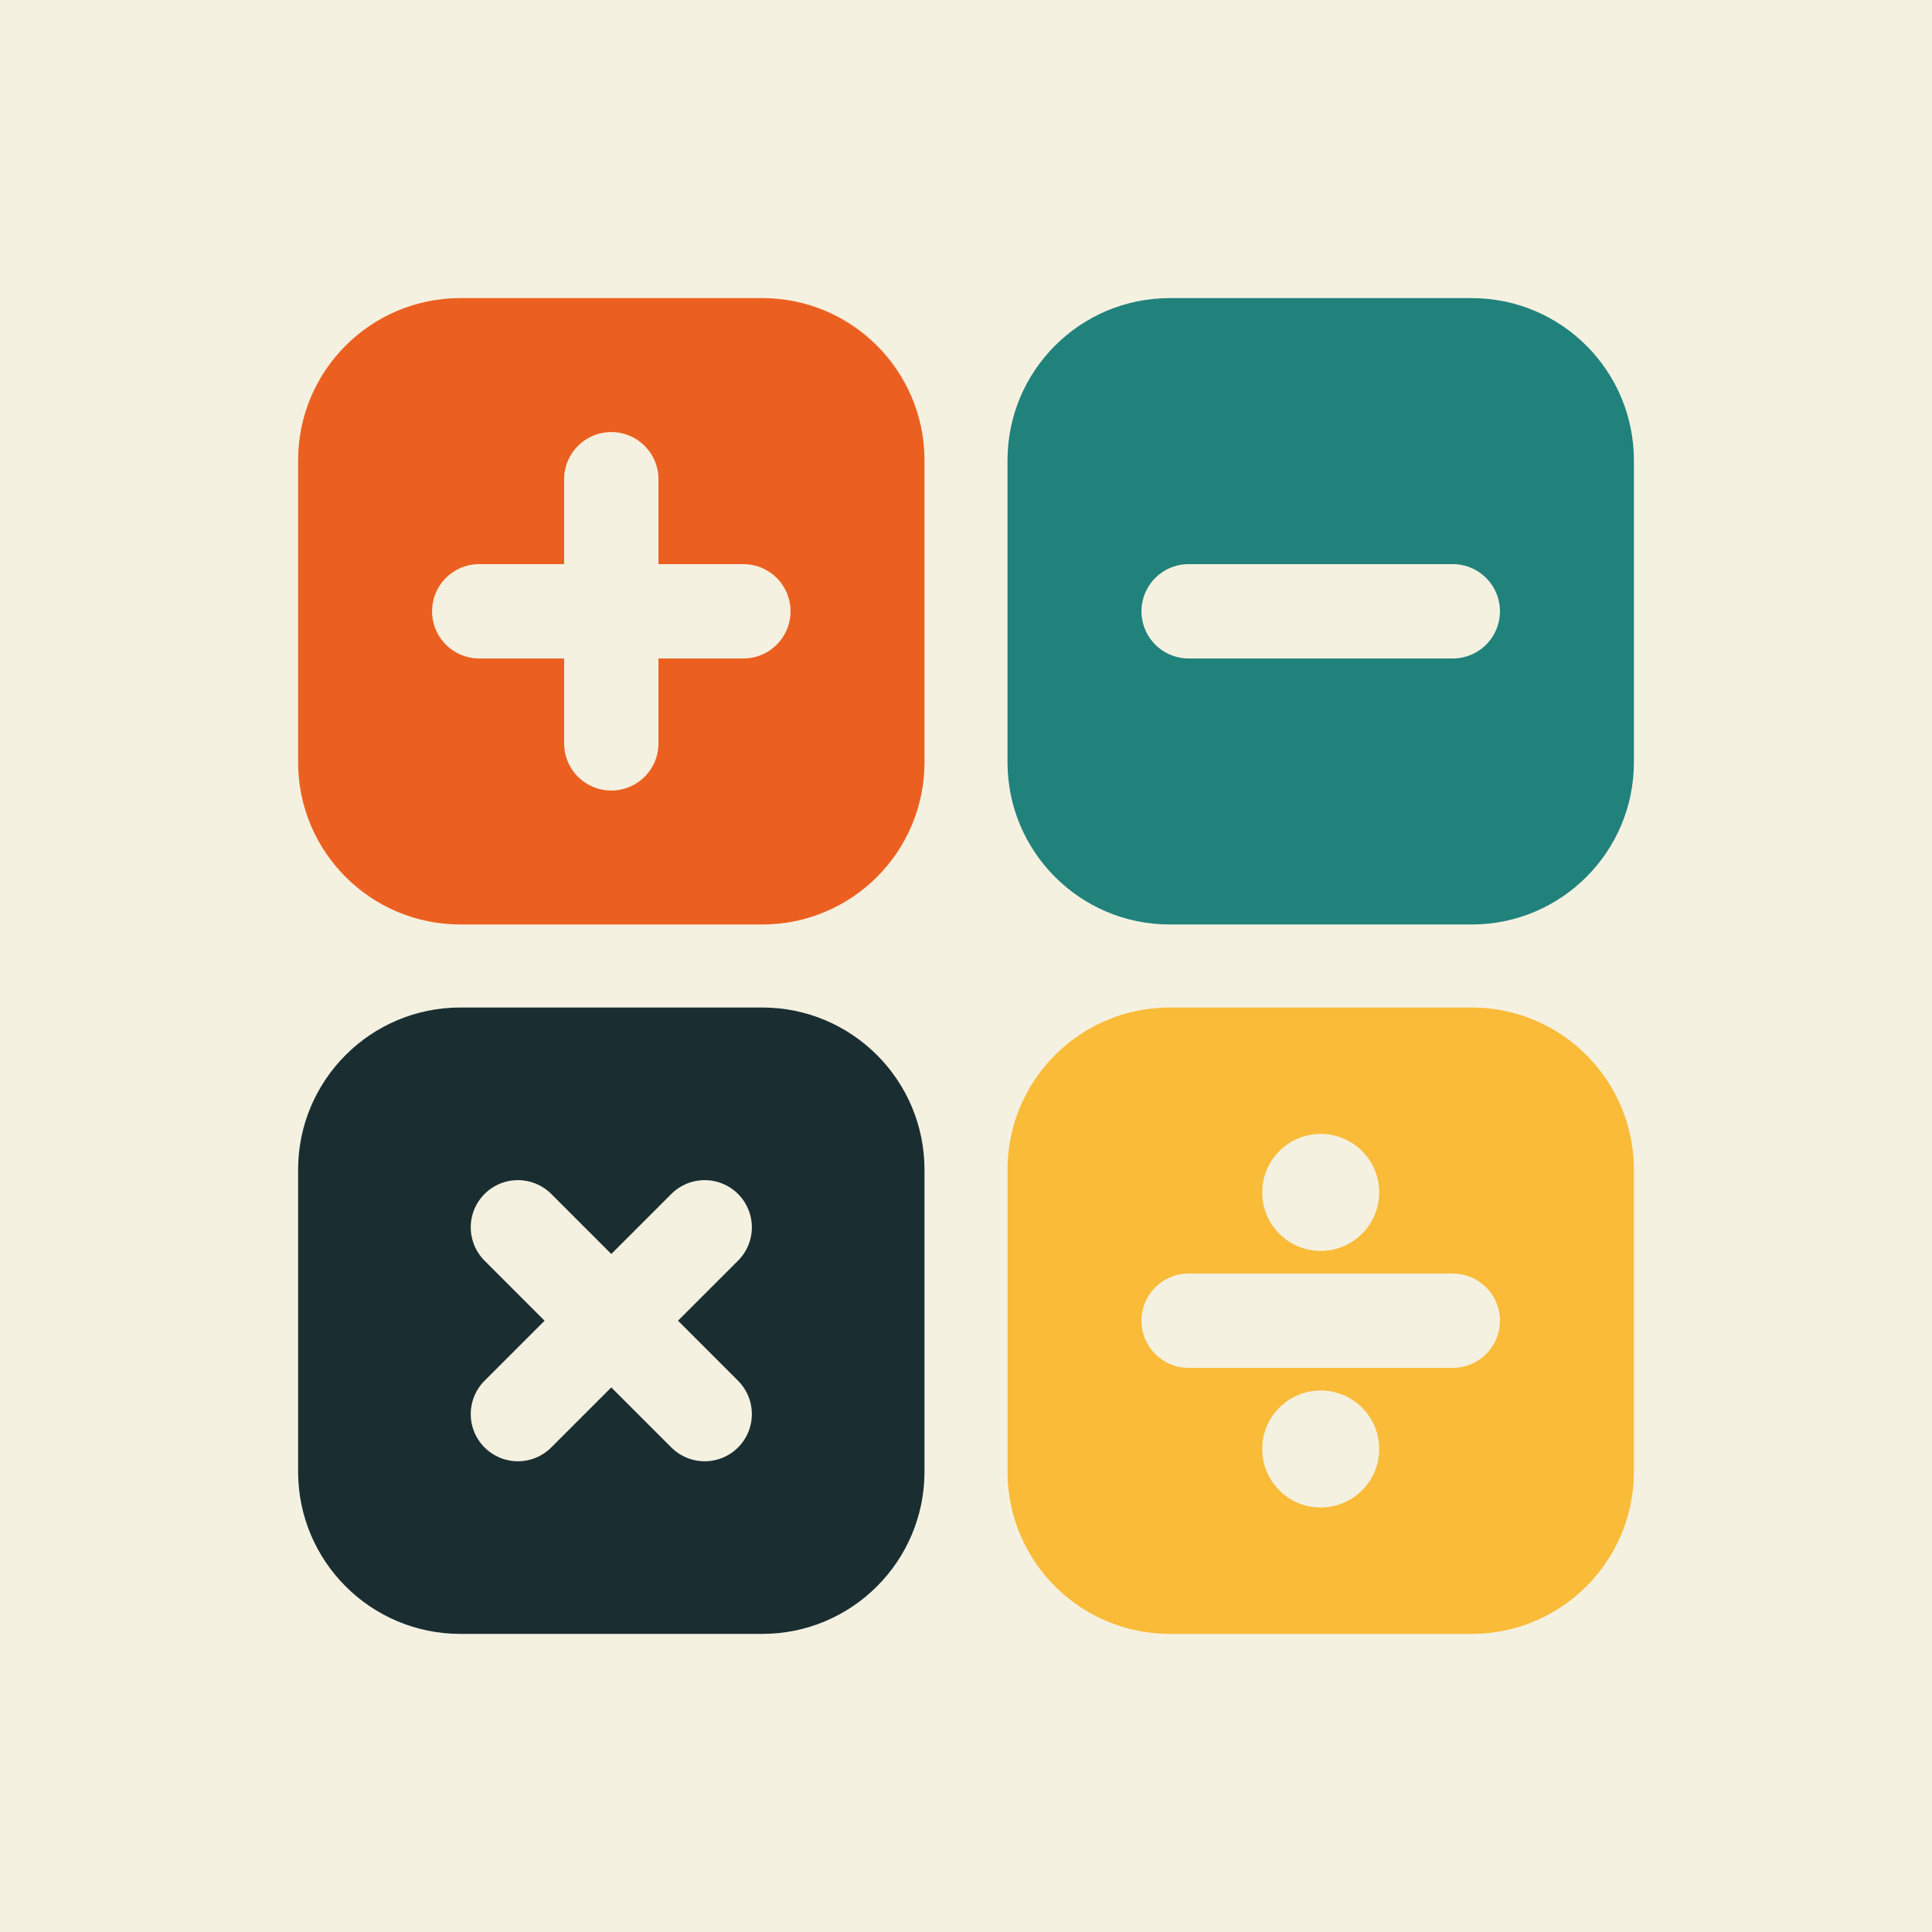
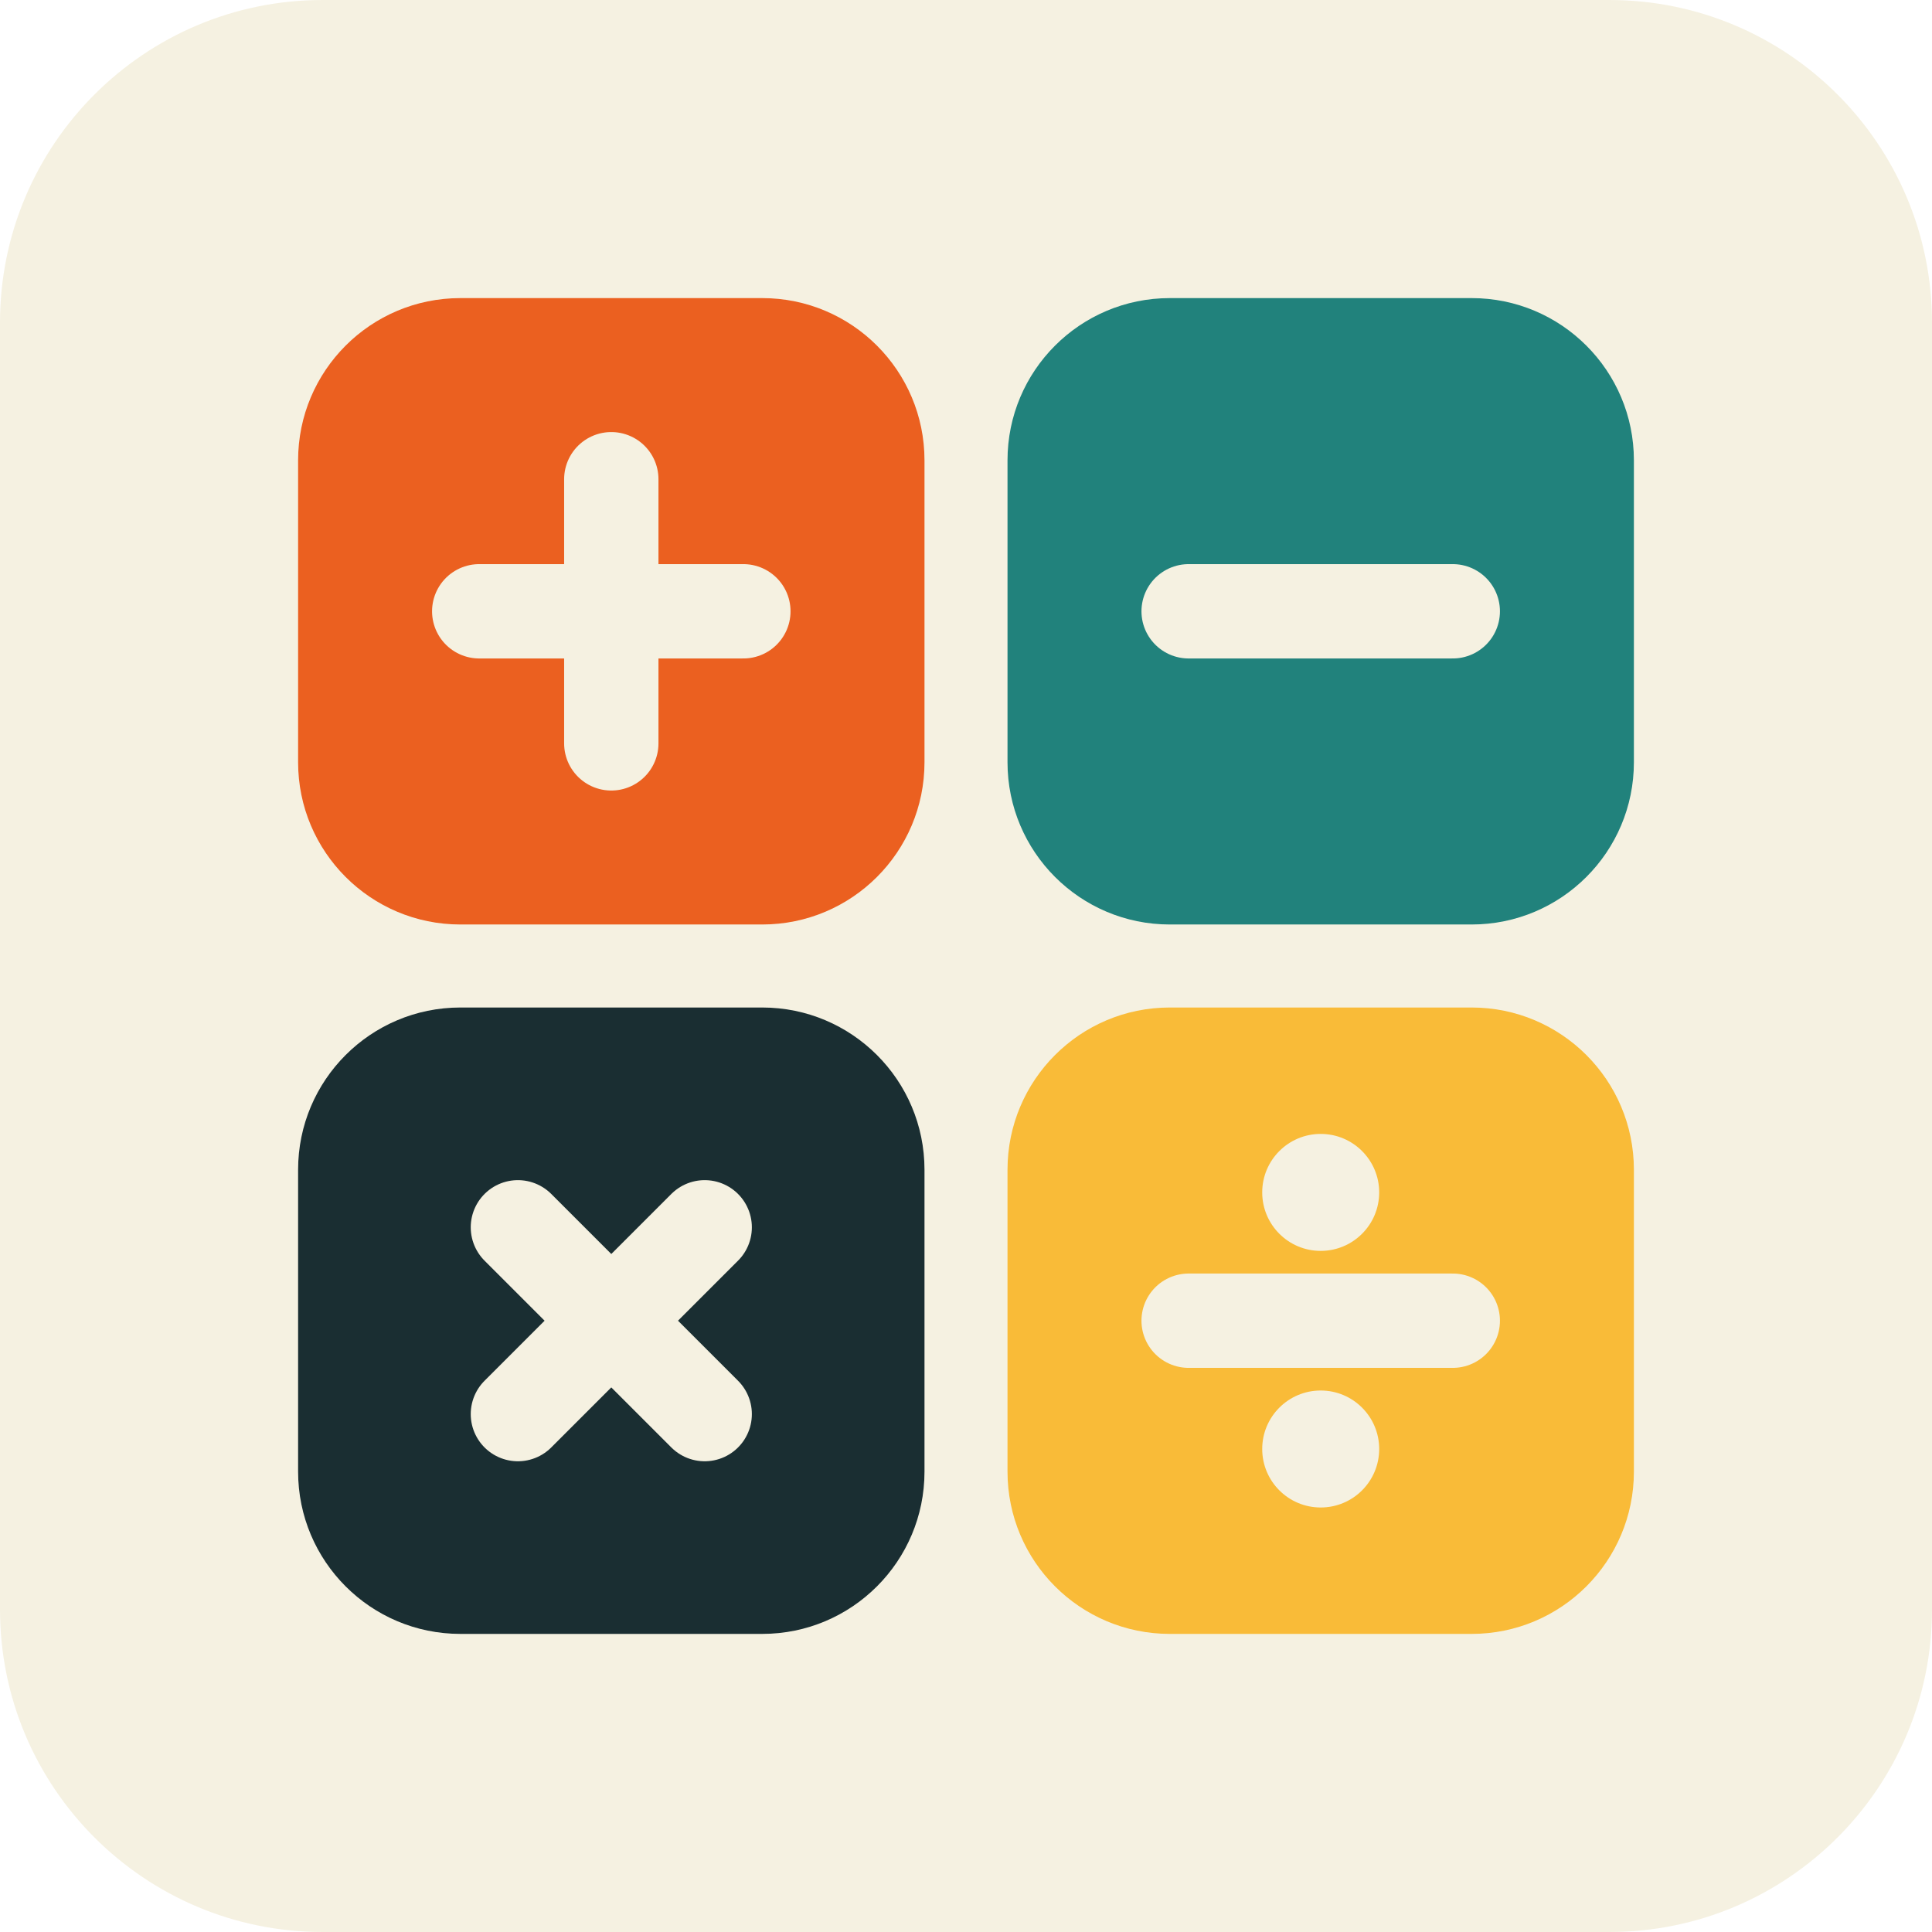
<svg xmlns="http://www.w3.org/2000/svg" width="1024" height="1024" viewBox="0 0 1024 1024">
-   <path id="background" fill="#F5F1E1" data-dark="#0E191B" data-tinted="#000000" d="M0 0H1024V1024H0Z" />
+   <path id="background" fill="#F5F1E1" data-dark="#0E191B" data-tinted="#000000" d="M171 0H853A171 171 0 0 1 1024 171V853A171 171 0 0 1 853 1024H171A171 171 0 0 1 0 853V171A171 171 0 0 1 171 0Z" />
  <path fill="#EB6020" data-tinted="#FFFFFF" d="M244 158H404A86 86 0 0 1 490 244V404A86 86 0 0 1 404 490H244A86 86 0 0 1 158 404V244A86 86 0 0 1 244 158Z" />
  <path fill="#21827C" data-tinted="#B8B8B8" d="M620 158H780A86 86 0 0 1 866 244V404A86 86 0 0 1 780 490H620A86 86 0 0 1 534 404V244A86 86 0 0 1 620 158Z" />
  <path fill="#1A2E32" data-dark="#F5F1E1" data-tinted="#808080" d="M244 534H404A86 86 0 0 1 490 620V780A86 86 0 0 1 404 866H244A86 86 0 0 1 158 780V620A86 86 0 0 1 244 534Z" />
  <path fill="#F9BB38" data-tinted="#DADADA" d="M620 534H780A86 86 0 0 1 866 620V780A86 86 0 0 1 780 866H620A86 86 0 0 1 534 780V620A86 86 0 0 1 620 534Z" />
  <path fill="none" stroke="#F5F1E1" data-dark="#0E191B" data-tinted="#000000" stroke-width="50" stroke-linecap="round" d="M254 324H394M324 254V394M630 324H770M630 700H770" />
  <path fill="none" stroke="#F5F1E1" data-dark="#1A2E32" data-tinted="#000000" stroke-width="50" stroke-linecap="round" d="M274.5 650.5L373.5 749.5M373.5 650.5L274.5 749.5" />
  <path fill="#F5F1E1" data-dark="#0E191B" data-tinted="#000000" d="M669 632A31 31 0 1 0 731 632A31 31 0 1 0 669 632M669 768A31 31 0 1 0 731 768A31 31 0 1 0 669 768" />
</svg>
